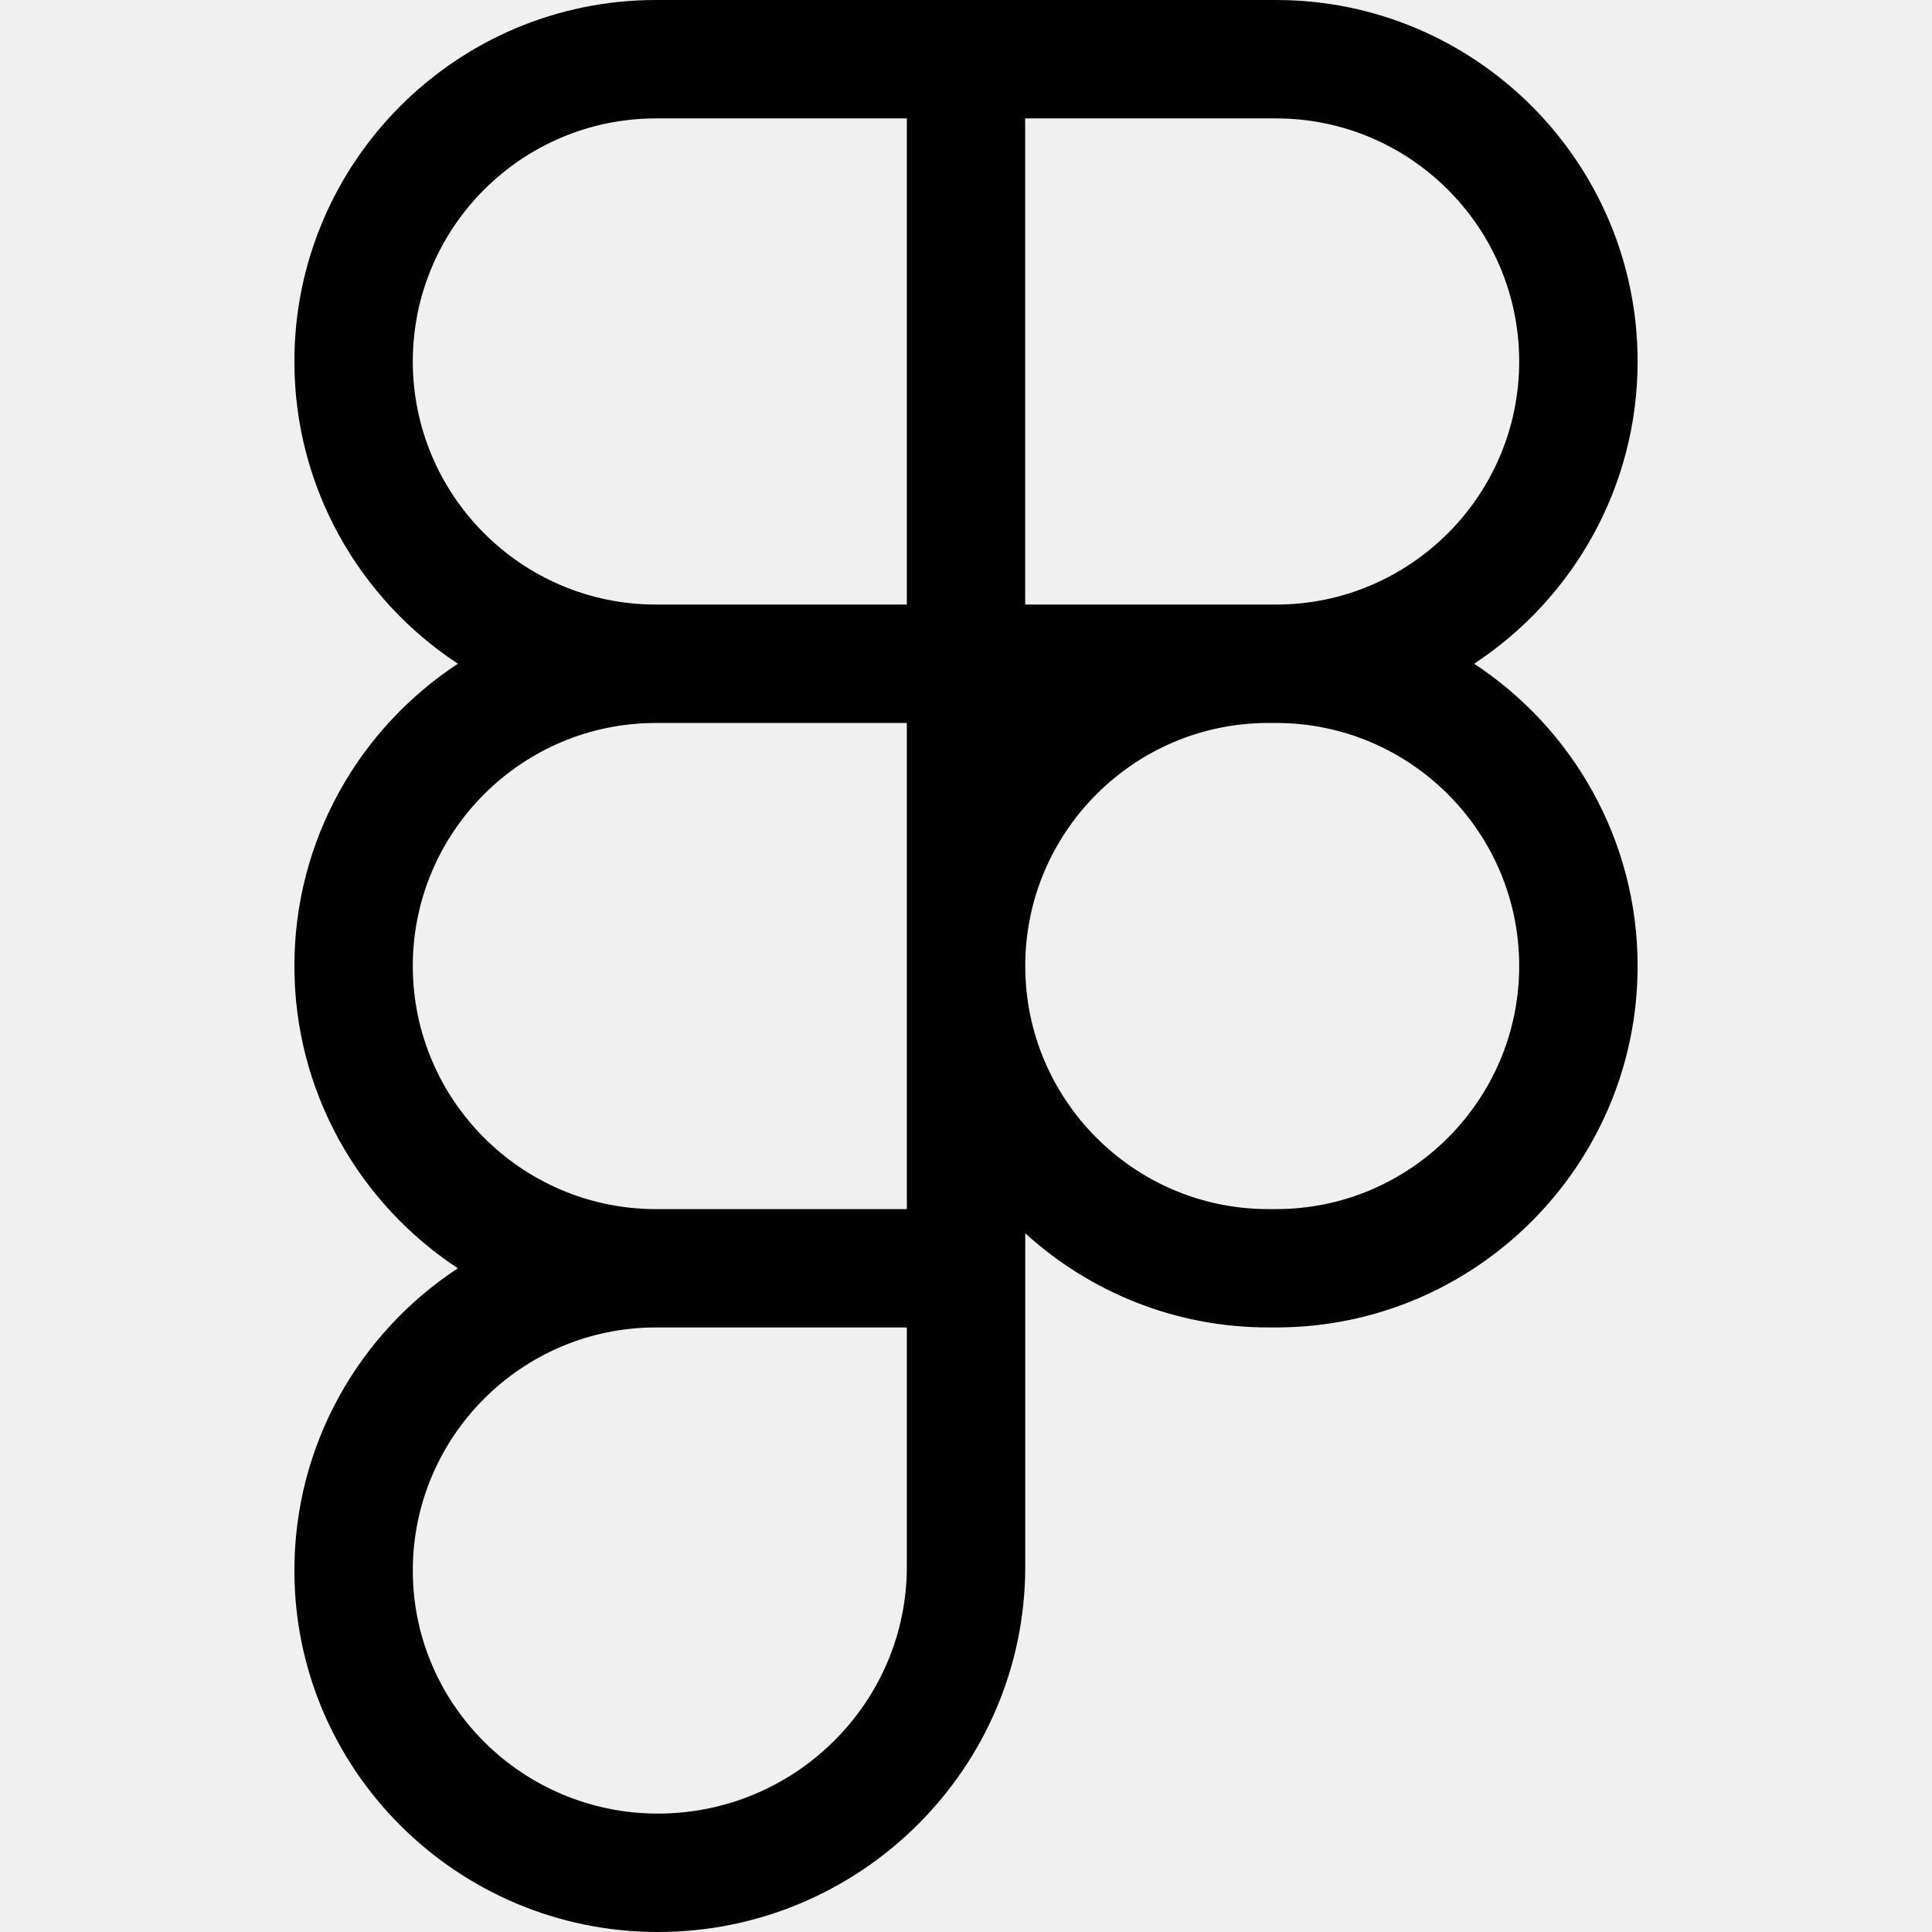
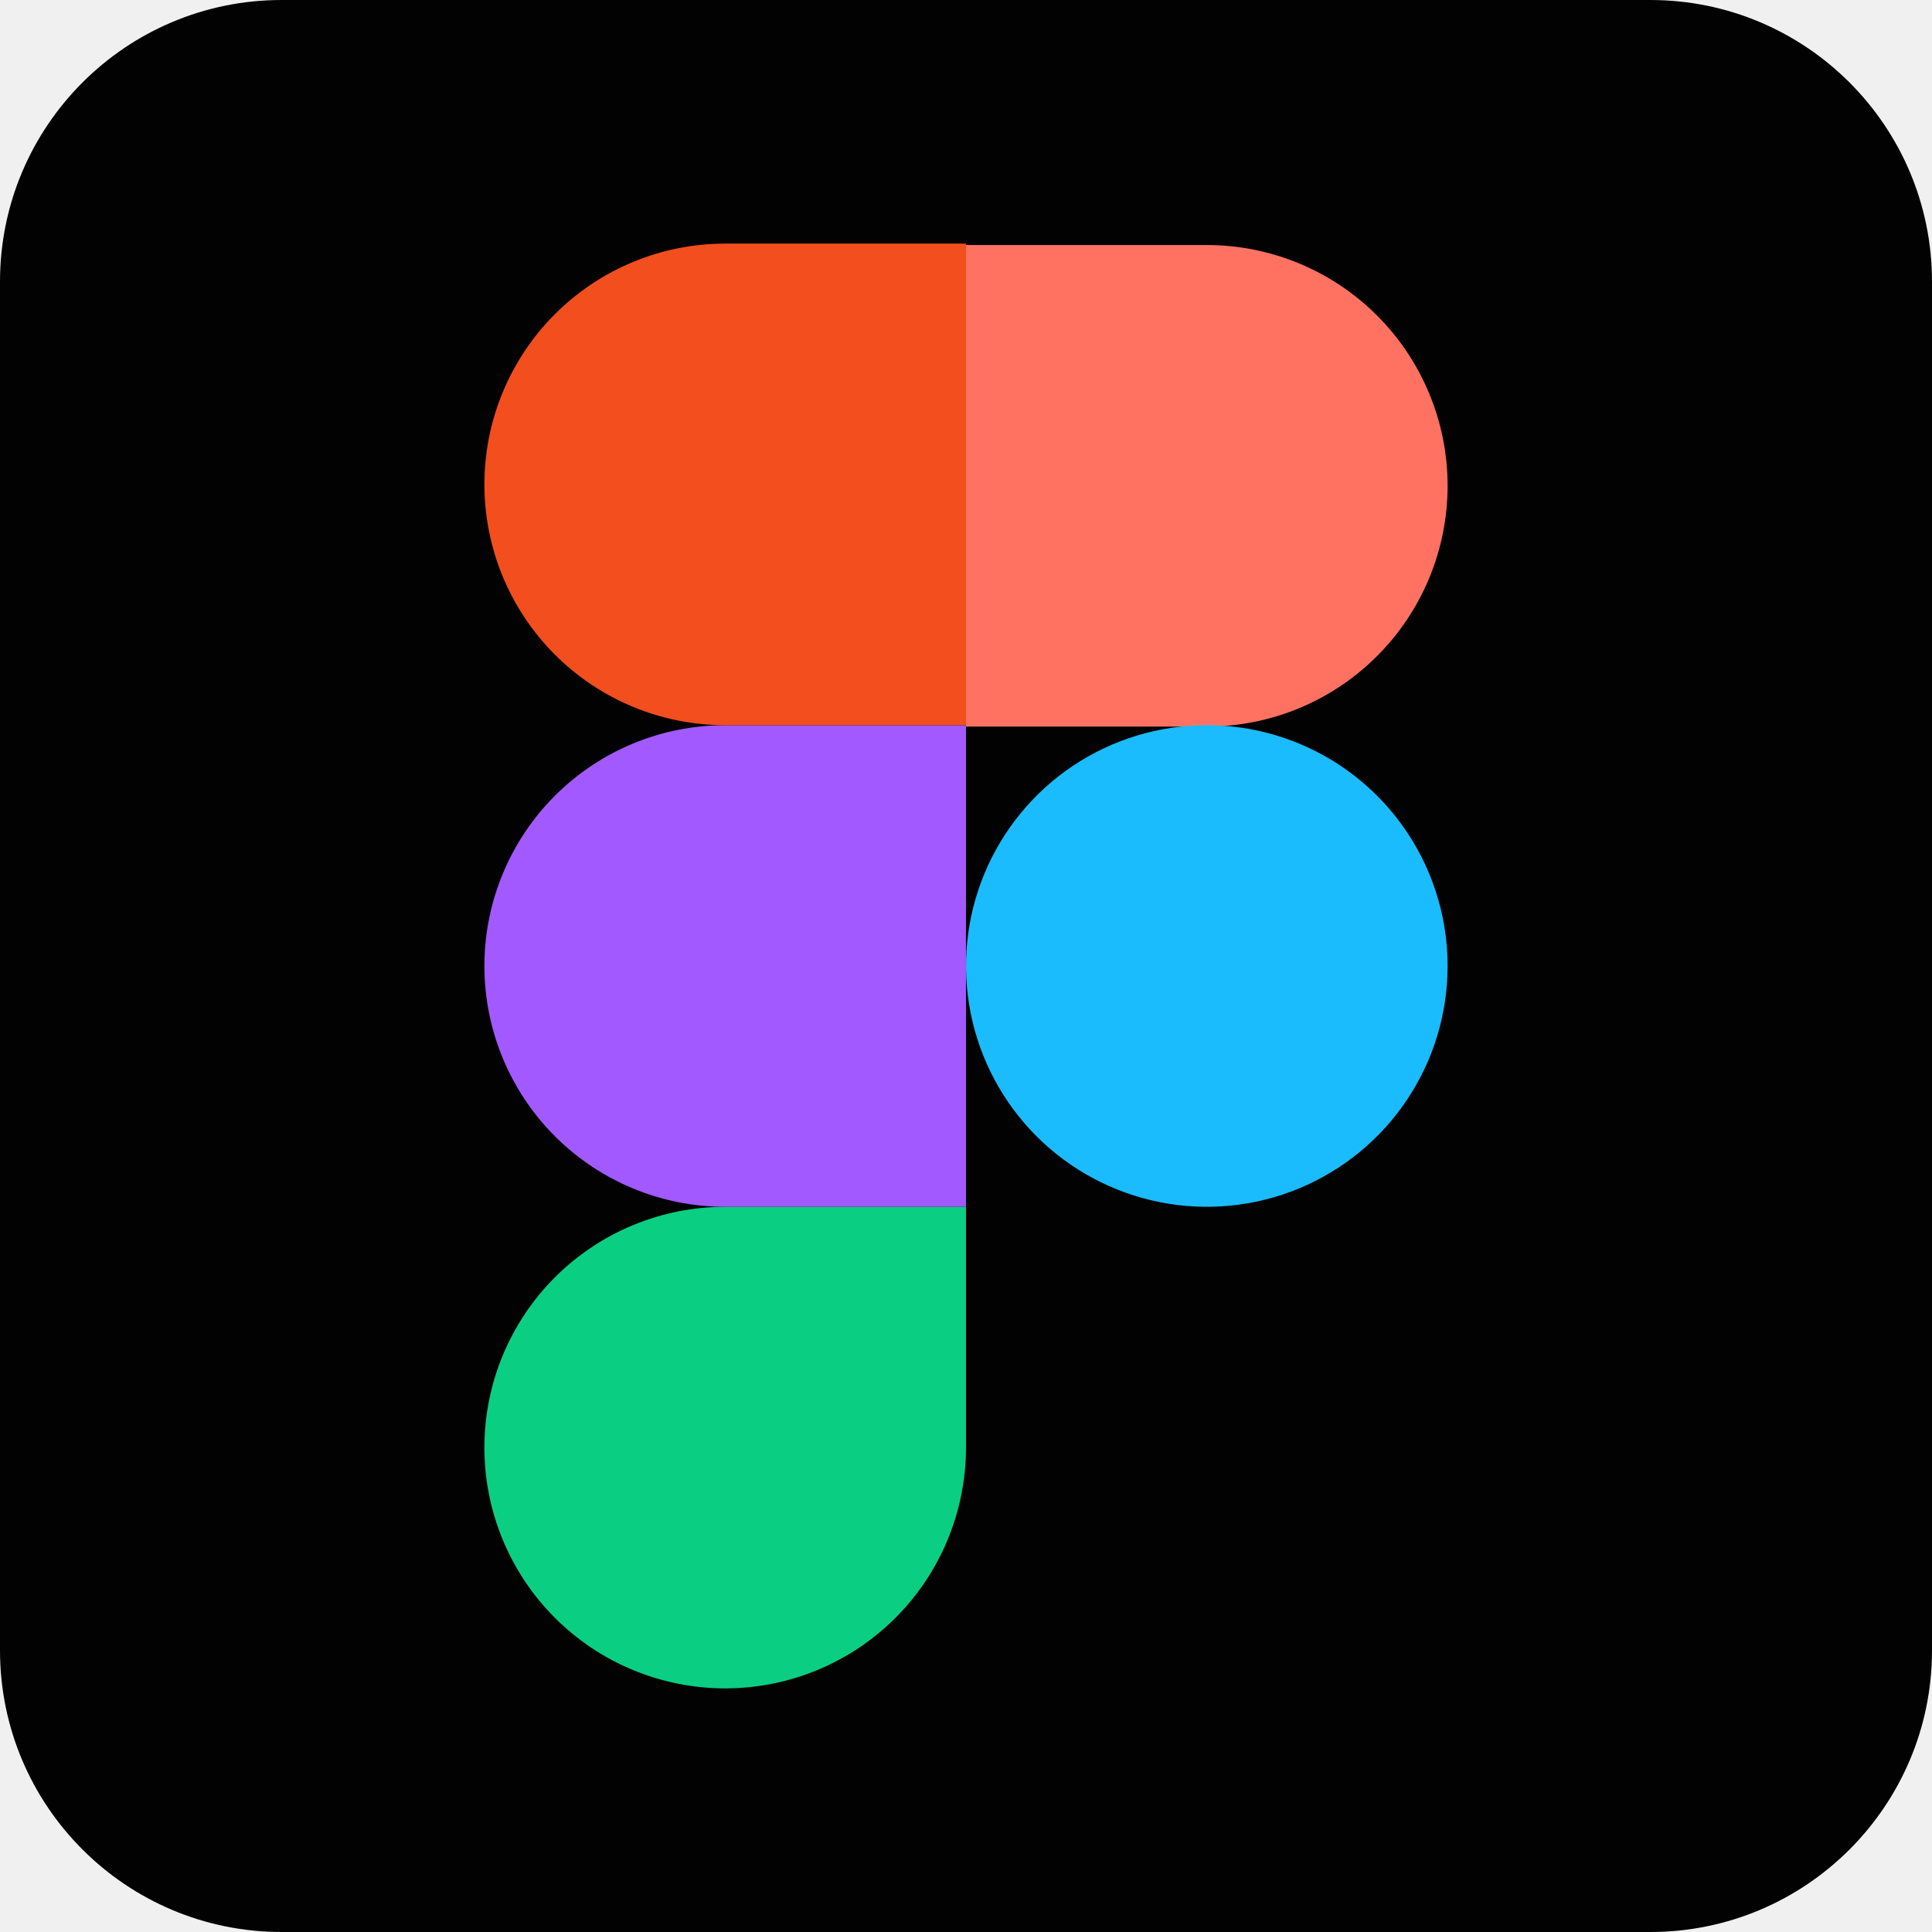
- <svg xmlns="http://www.w3.org/2000/svg" width="24" height="24" viewBox="0 0 24 24" fill="none">
-   <g clip-path="url(#clip0_47_70)">
-     <path d="M18.312 8.245C19.534 7.442 20.343 6.058 20.343 4.49C20.343 2.014 18.328 0 15.852 0H8.148C5.672 0 3.657 2.014 3.657 4.49C3.657 6.058 4.466 7.442 5.688 8.245C4.466 9.048 3.657 10.432 3.657 12C3.657 13.568 4.466 14.952 5.688 15.755C4.466 16.557 3.657 17.941 3.657 19.51C3.657 21.986 5.682 24 8.172 24C10.688 24 12.736 21.964 12.736 19.461V15.32C13.534 16.047 14.594 16.49 15.755 16.49H15.852C18.328 16.49 20.343 14.476 20.343 12C20.343 10.432 19.534 9.048 18.312 8.245ZM12.735 1.471H15.852C17.517 1.471 18.872 2.825 18.872 4.49C18.872 6.155 17.517 7.51 15.852 7.51H12.735V1.471ZM5.128 4.49C5.128 2.825 6.483 1.471 8.148 1.471H11.265V7.51H8.148C6.483 7.51 5.128 6.155 5.128 4.49ZM5.128 12C5.128 10.335 6.483 8.981 8.148 8.981H11.265V15.02H8.129C6.473 15.009 5.128 13.658 5.128 12ZM11.265 19.461C11.265 21.153 9.877 22.529 8.172 22.529C6.494 22.529 5.128 21.175 5.128 19.51C5.128 17.845 6.483 16.49 8.148 16.49H11.265V19.461ZM15.852 15.02H15.755C14.09 15.02 12.736 13.665 12.736 12C12.736 10.335 14.09 8.981 15.755 8.981H15.852C17.517 8.981 18.872 10.335 18.872 12C18.872 13.665 17.517 15.02 15.852 15.02Z" fill="black" />
+ <svg xmlns="http://www.w3.org/2000/svg" width="80" height="80" viewBox="0 0 80 80" fill="none">
+   <g clip-path="url(#clip0_198_76)">
+     <path d="M68.338 0H11.662C5.221 0 0 5.221 0 11.662V68.338C0 74.779 5.221 80 11.662 80H68.338C74.779 80 80 74.779 80 68.338V11.662C80 5.221 74.779 0 68.338 0Z" fill="#020202" />
+     <path d="M30.029 69.912C31.338 69.912 32.634 69.654 33.844 69.153C35.054 68.652 36.153 67.918 37.079 66.992C38.005 66.066 38.739 64.967 39.24 63.757C39.741 62.547 39.999 61.251 39.999 59.941V49.971H30.029C27.384 49.971 24.848 51.021 22.978 52.891C21.108 54.761 20.058 57.297 20.058 59.941C20.058 62.586 21.108 65.122 22.978 66.992C24.848 68.862 27.384 69.912 30.029 69.912Z" fill="#0ACF83" />
+     <path d="M20.058 40C20.058 37.355 21.108 34.819 22.978 32.949C24.848 31.079 27.384 30.029 30.029 30.029H39.999V49.971H30.029C27.384 49.971 24.848 48.92 22.978 47.05C21.108 45.18 20.058 42.644 20.058 40Z" fill="#A259FF" />
+     <path d="M20.058 20.058C20.058 17.414 21.108 14.878 22.978 13.008C24.848 11.138 27.384 10.087 30.029 10.087H39.999V30.029H30.029C27.384 30.029 24.848 28.979 22.978 27.109C21.108 25.239 20.058 22.703 20.058 20.058Z" fill="#F24E1E" />
+     <path d="M40 10.146H49.971C52.615 10.146 55.151 11.196 57.021 13.066C58.891 14.936 59.942 17.472 59.942 20.116C59.942 22.761 58.891 25.297 57.021 27.167C55.151 29.037 52.615 30.087 49.971 30.087H40V10.146Z" fill="#FF7262" />
+     <path d="M59.942 40C59.942 41.972 59.357 43.9 58.261 45.539C57.166 47.179 55.608 48.457 53.786 49.212C51.965 49.966 49.96 50.164 48.026 49.779C46.092 49.394 44.315 48.445 42.92 47.05C41.526 45.656 40.576 43.879 40.192 41.945C39.807 40.011 40.004 38.006 40.759 36.184C41.514 34.362 42.792 32.805 44.431 31.709C46.071 30.614 47.999 30.029 49.971 30.029C52.615 30.029 55.151 31.079 57.021 32.949C58.891 34.819 59.942 37.355 59.942 40Z" fill="#1ABCFE" />
  </g>
  <defs>
-     <clipPath id="clip0_47_70">
-       <rect width="24" height="24" fill="white" />
+     <clipPath id="clip0_198_76">
+       <rect width="80" height="80" fill="white" />
    </clipPath>
  </defs>
</svg>
